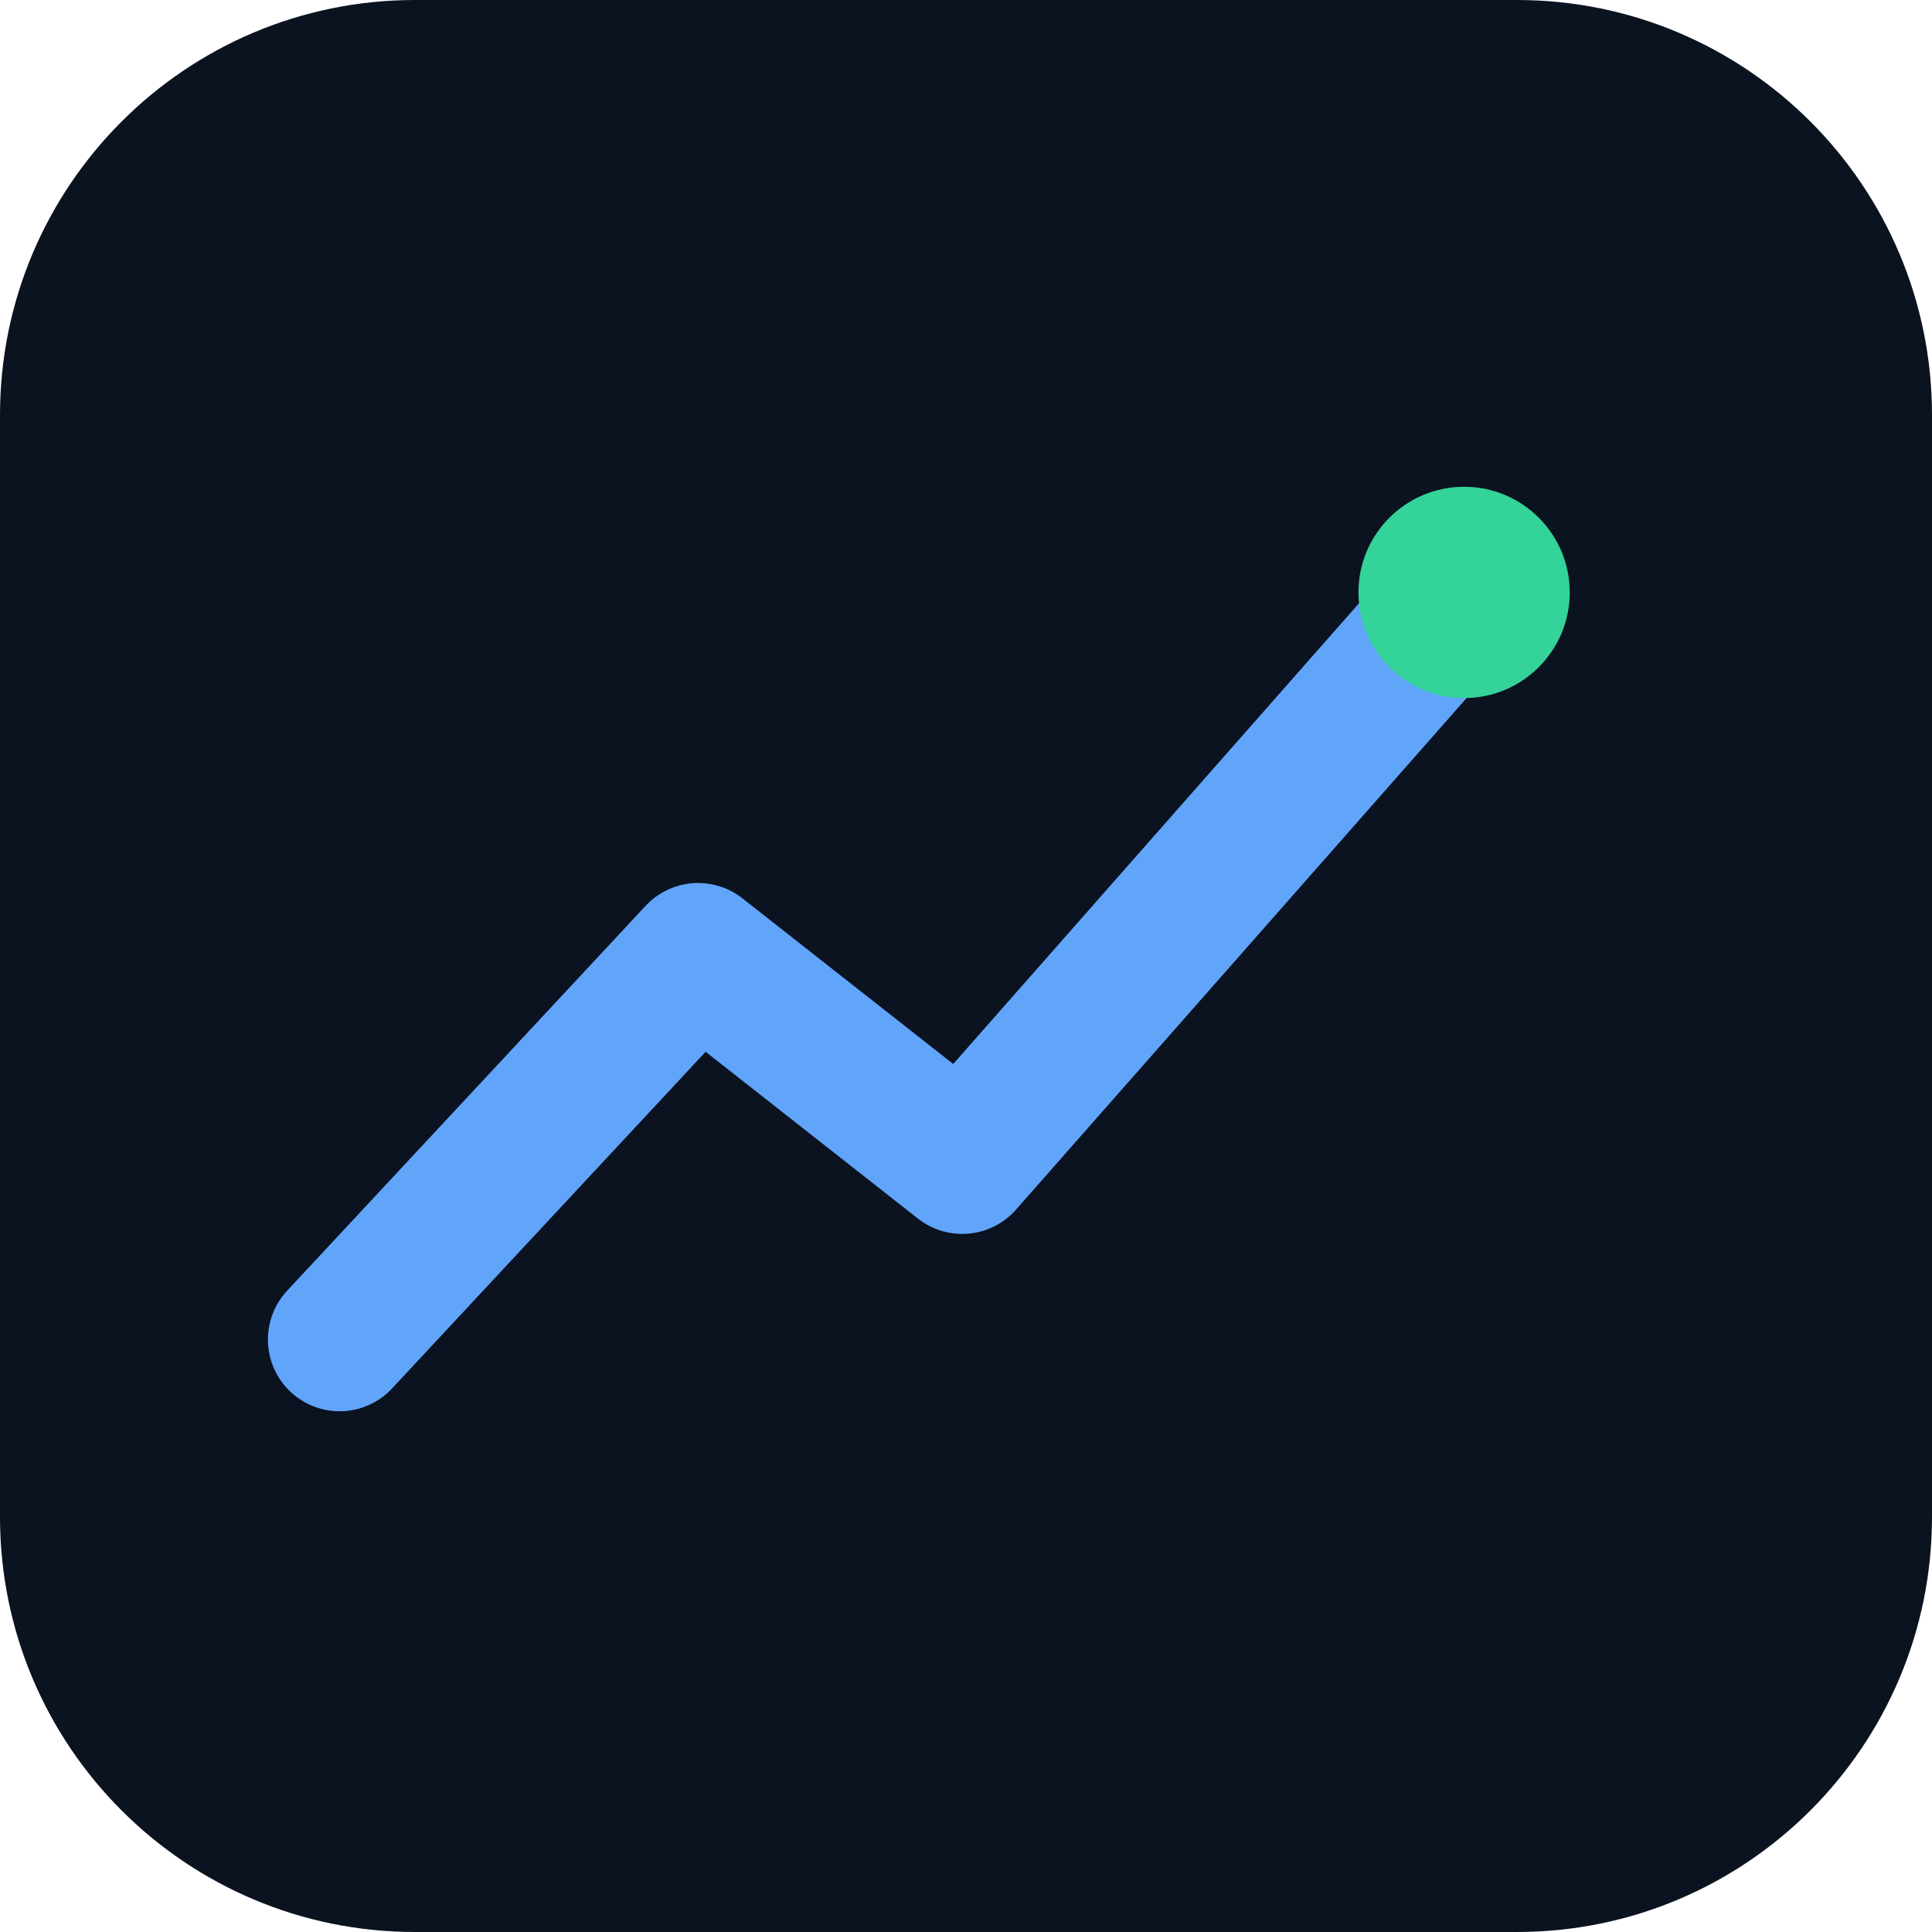
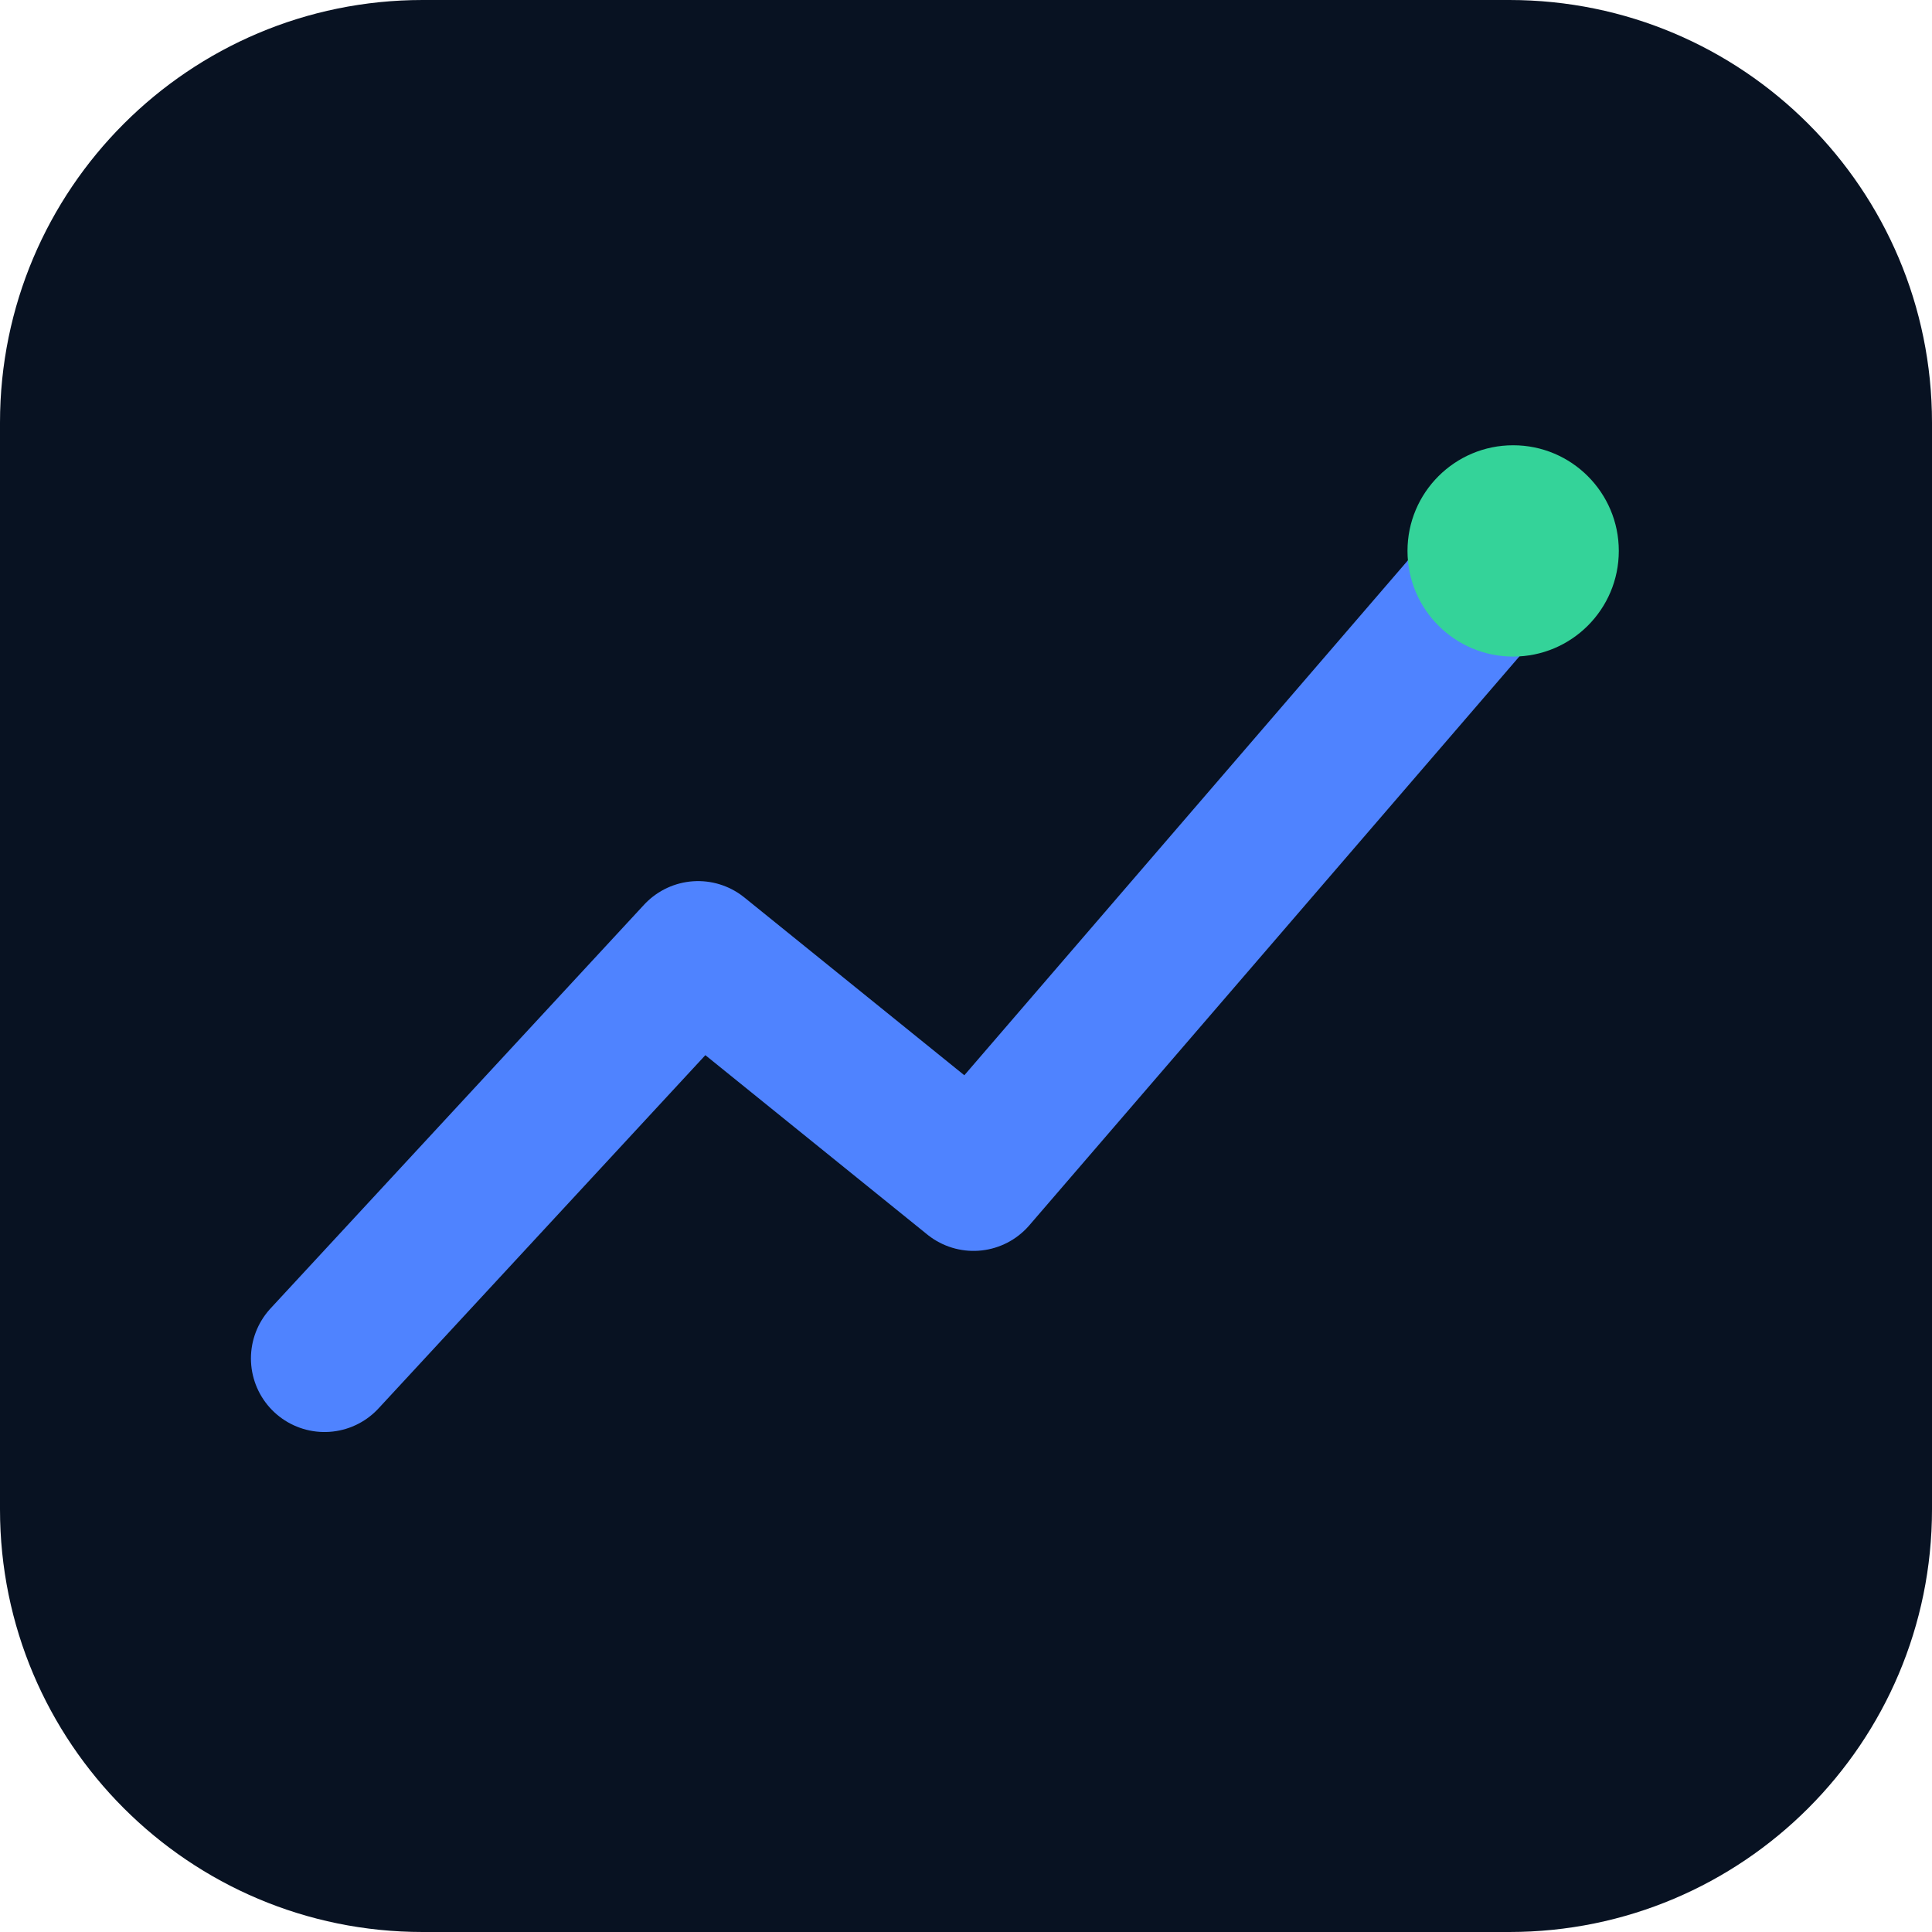
<svg xmlns="http://www.w3.org/2000/svg" viewBox="0 0 512 512">
-   <rect width="512" height="512" rx="110" fill="#0b1220" />
-   <path d="M90 355l95-102 70 55 133-151" fill="none" stroke="#60a5fa" stroke-width="38" stroke-linecap="round" stroke-linejoin="round" />
-   <circle cx="388" cy="157" r="28" fill="#34d399" />
+   <rect width="512" height="512" rx="112" fill="#081222" />
+   <path d="M86 360l99-107 73 59 143-166" fill="none" stroke="#4f83ff" stroke-width="39" stroke-linecap="round" stroke-linejoin="round" />
+   <circle cx="401" cy="146" r="28" fill="#34d399" />
</svg>
